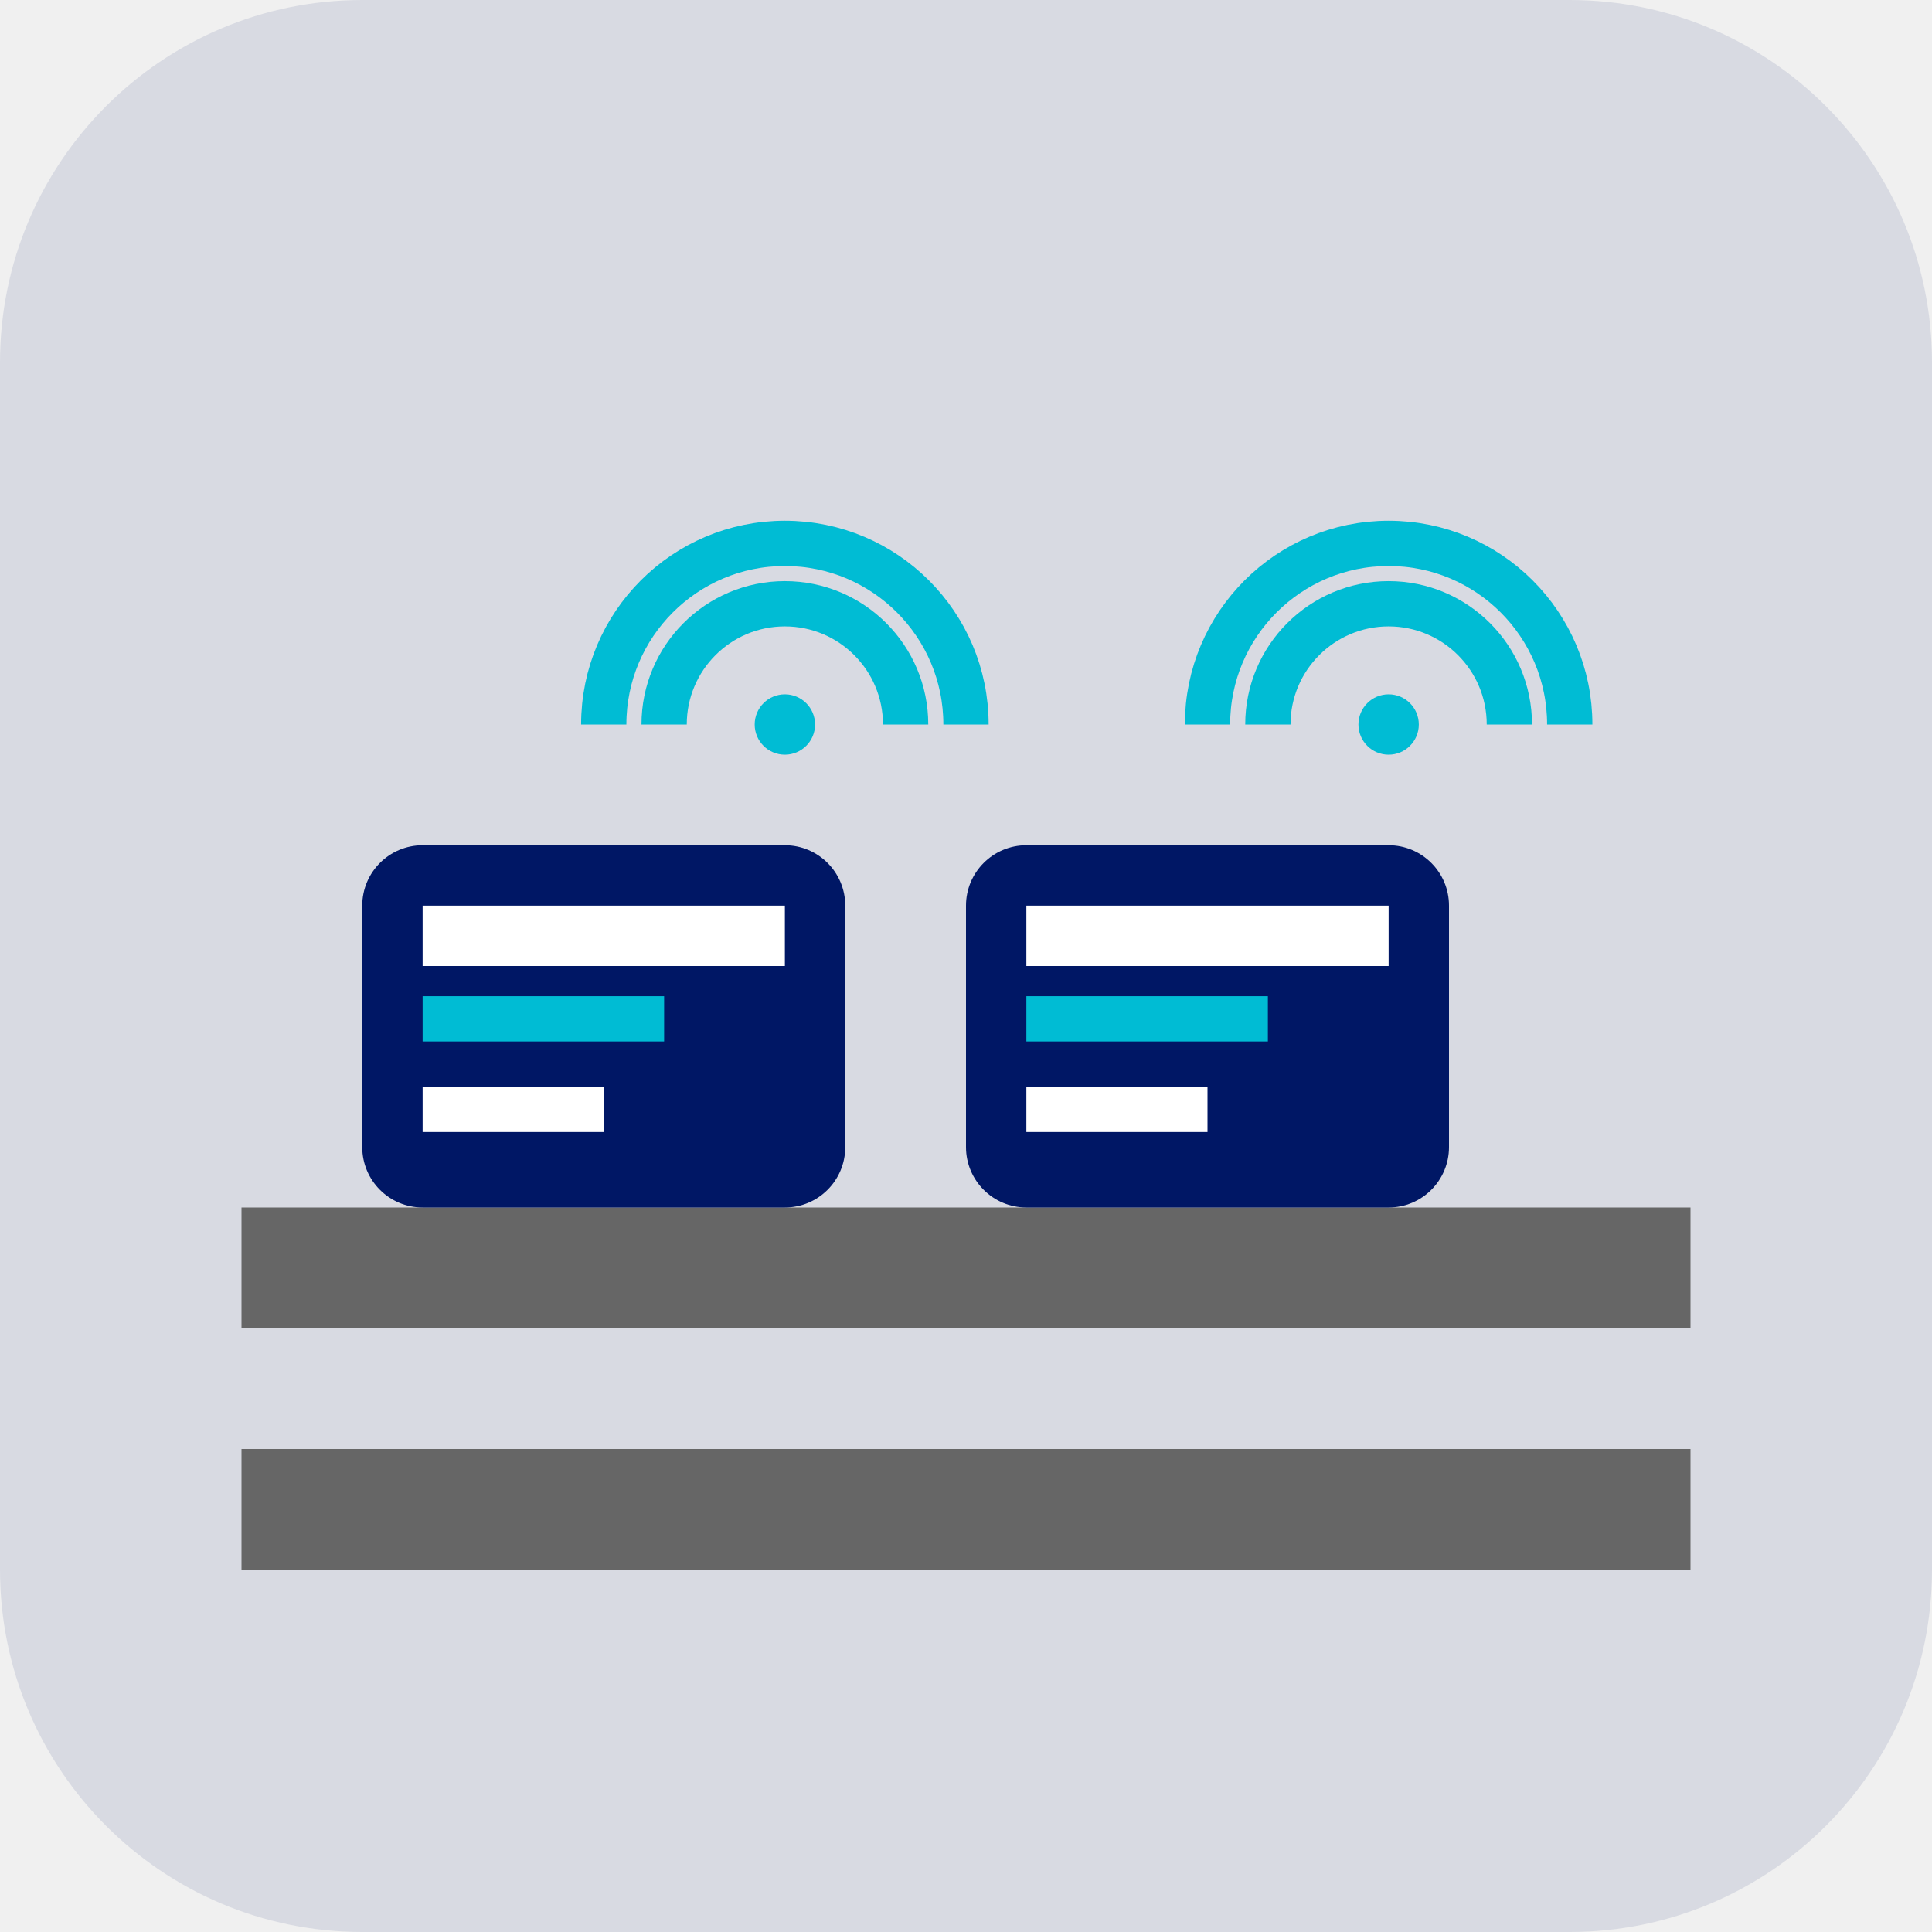
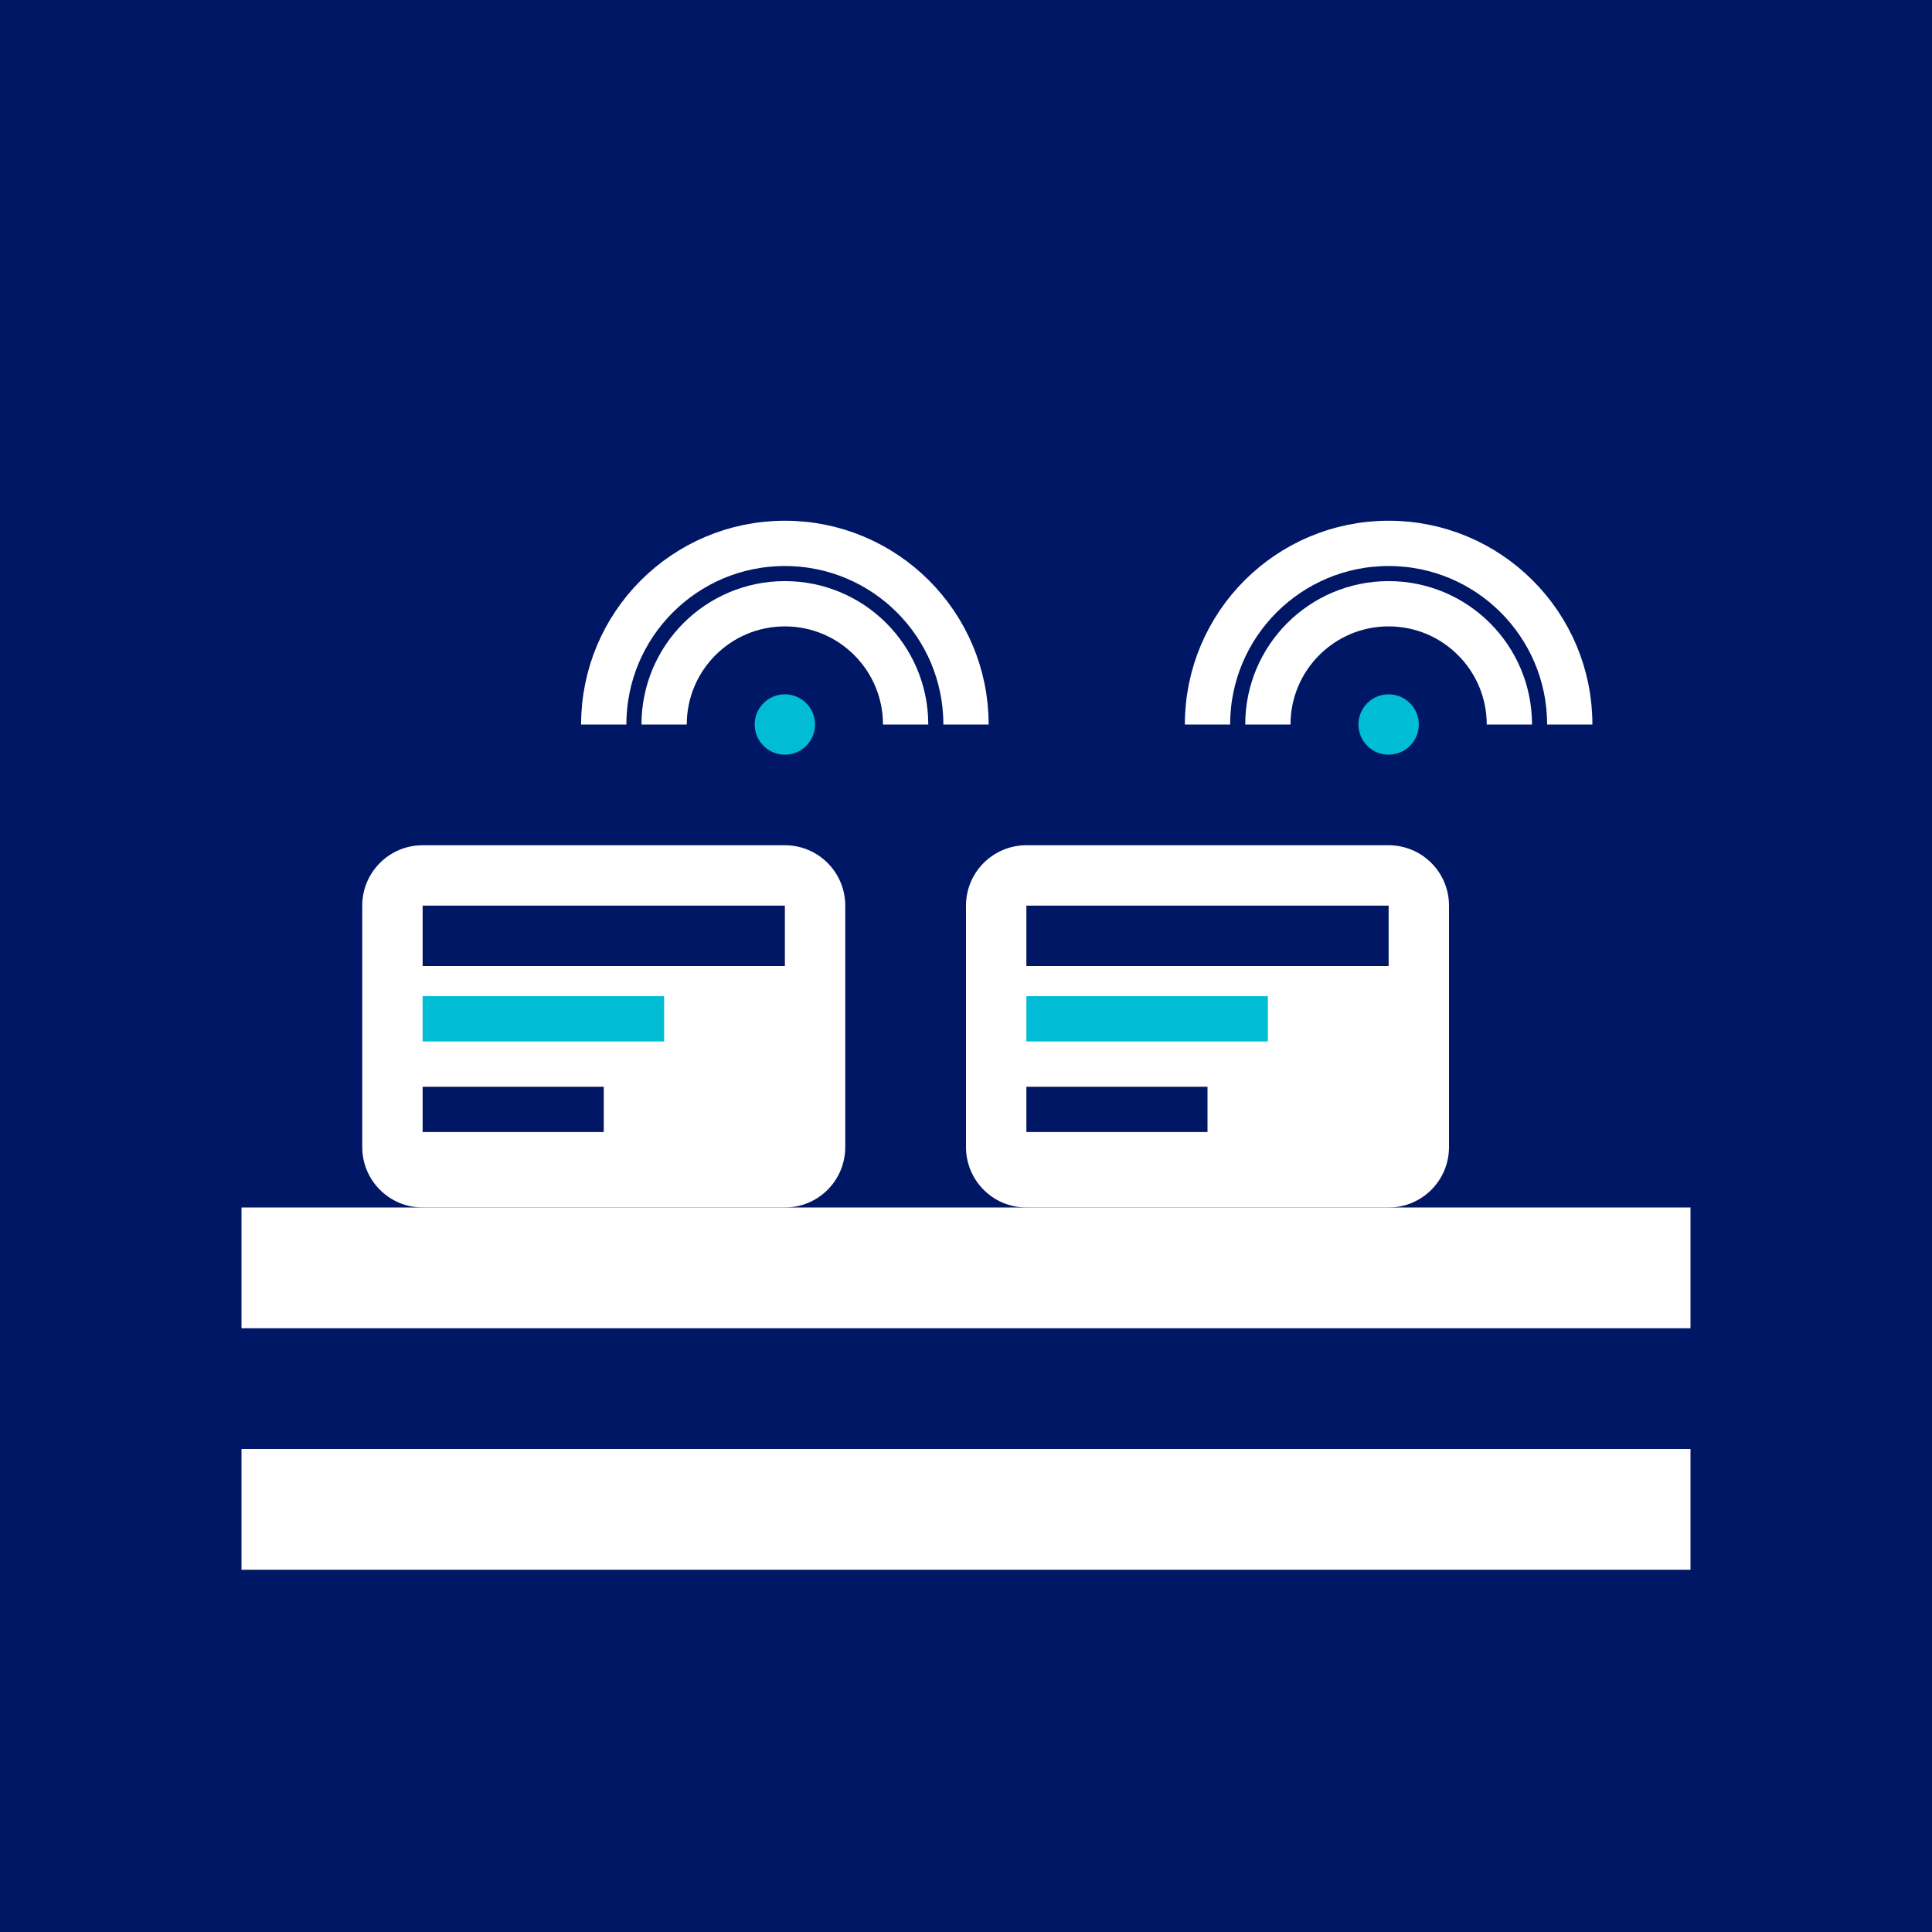
<svg xmlns="http://www.w3.org/2000/svg" width="64" height="64" viewBox="0 0 64 64" fill="none">
-   <rect width="64" height="64" rx="12" fill="#001765" fill-opacity="0.1" />
-   <rect x="8" y="40" width="48" height="4" fill="#666" />
-   <rect x="8" y="48" width="48" height="4" fill="#666" />
-   <rect x="12" y="28" width="16" height="12" rx="2" fill="#001765" />
-   <rect x="14" y="30" width="12" height="2" fill="white" />
+   <rect width="64" height="64" fill="#001765" />
+   <rect x="8" y="40" width="48" height="4" fill="white" />
+   <rect x="8" y="48" width="48" height="4" fill="white" />
+   <rect x="12" y="28" width="16" height="12" rx="2" fill="white" />
+   <rect x="14" y="30" width="12" height="2" fill="#001765" />
  <rect x="14" y="33" width="8" height="1.5" fill="#00BCD4" />
-   <rect x="14" y="36" width="6" height="1.5" fill="white" />
-   <rect x="32" y="28" width="16" height="12" rx="2" fill="#001765" />
-   <rect x="34" y="30" width="12" height="2" fill="white" />
+   <rect x="14" y="36" width="6" height="1.5" fill="#001765" />
+   <rect x="32" y="28" width="16" height="12" rx="2" fill="white" />
+   <rect x="34" y="30" width="12" height="2" fill="#001765" />
  <rect x="34" y="33" width="8" height="1.5" fill="#00BCD4" />
-   <rect x="34" y="36" width="6" height="1.5" fill="white" />
+   <rect x="34" y="36" width="6" height="1.5" fill="#001765" />
  <g transform="translate(20, 18)">
-     <path d="M 0 6 A 6 6 0 0 1 12 6" stroke="#00BCD4" stroke-width="1.5" fill="none" />
-     <path d="M 2 6 A 4 4 0 0 1 10 6" stroke="#00BCD4" stroke-width="1.5" fill="none" />
+     <path d="M 0 6 A 6 6 0 0 1 12 6" stroke="white" stroke-width="1.5" fill="none" />
+     <path d="M 2 6 A 4 4 0 0 1 10 6" stroke="white" stroke-width="1.5" fill="none" />
    <circle cx="6" cy="6" r="1" fill="#00BCD4" />
  </g>
  <g transform="translate(40, 18)">
-     <path d="M 0 6 A 6 6 0 0 1 12 6" stroke="#00BCD4" stroke-width="1.5" fill="none" />
-     <path d="M 2 6 A 4 4 0 0 1 10 6" stroke="#00BCD4" stroke-width="1.5" fill="none" />
+     <path d="M 0 6 A 6 6 0 0 1 12 6" stroke="white" stroke-width="1.5" fill="none" />
+     <path d="M 2 6 A 4 4 0 0 1 10 6" stroke="white" stroke-width="1.5" fill="none" />
    <circle cx="6" cy="6" r="1" fill="#00BCD4" />
  </g>
</svg>
